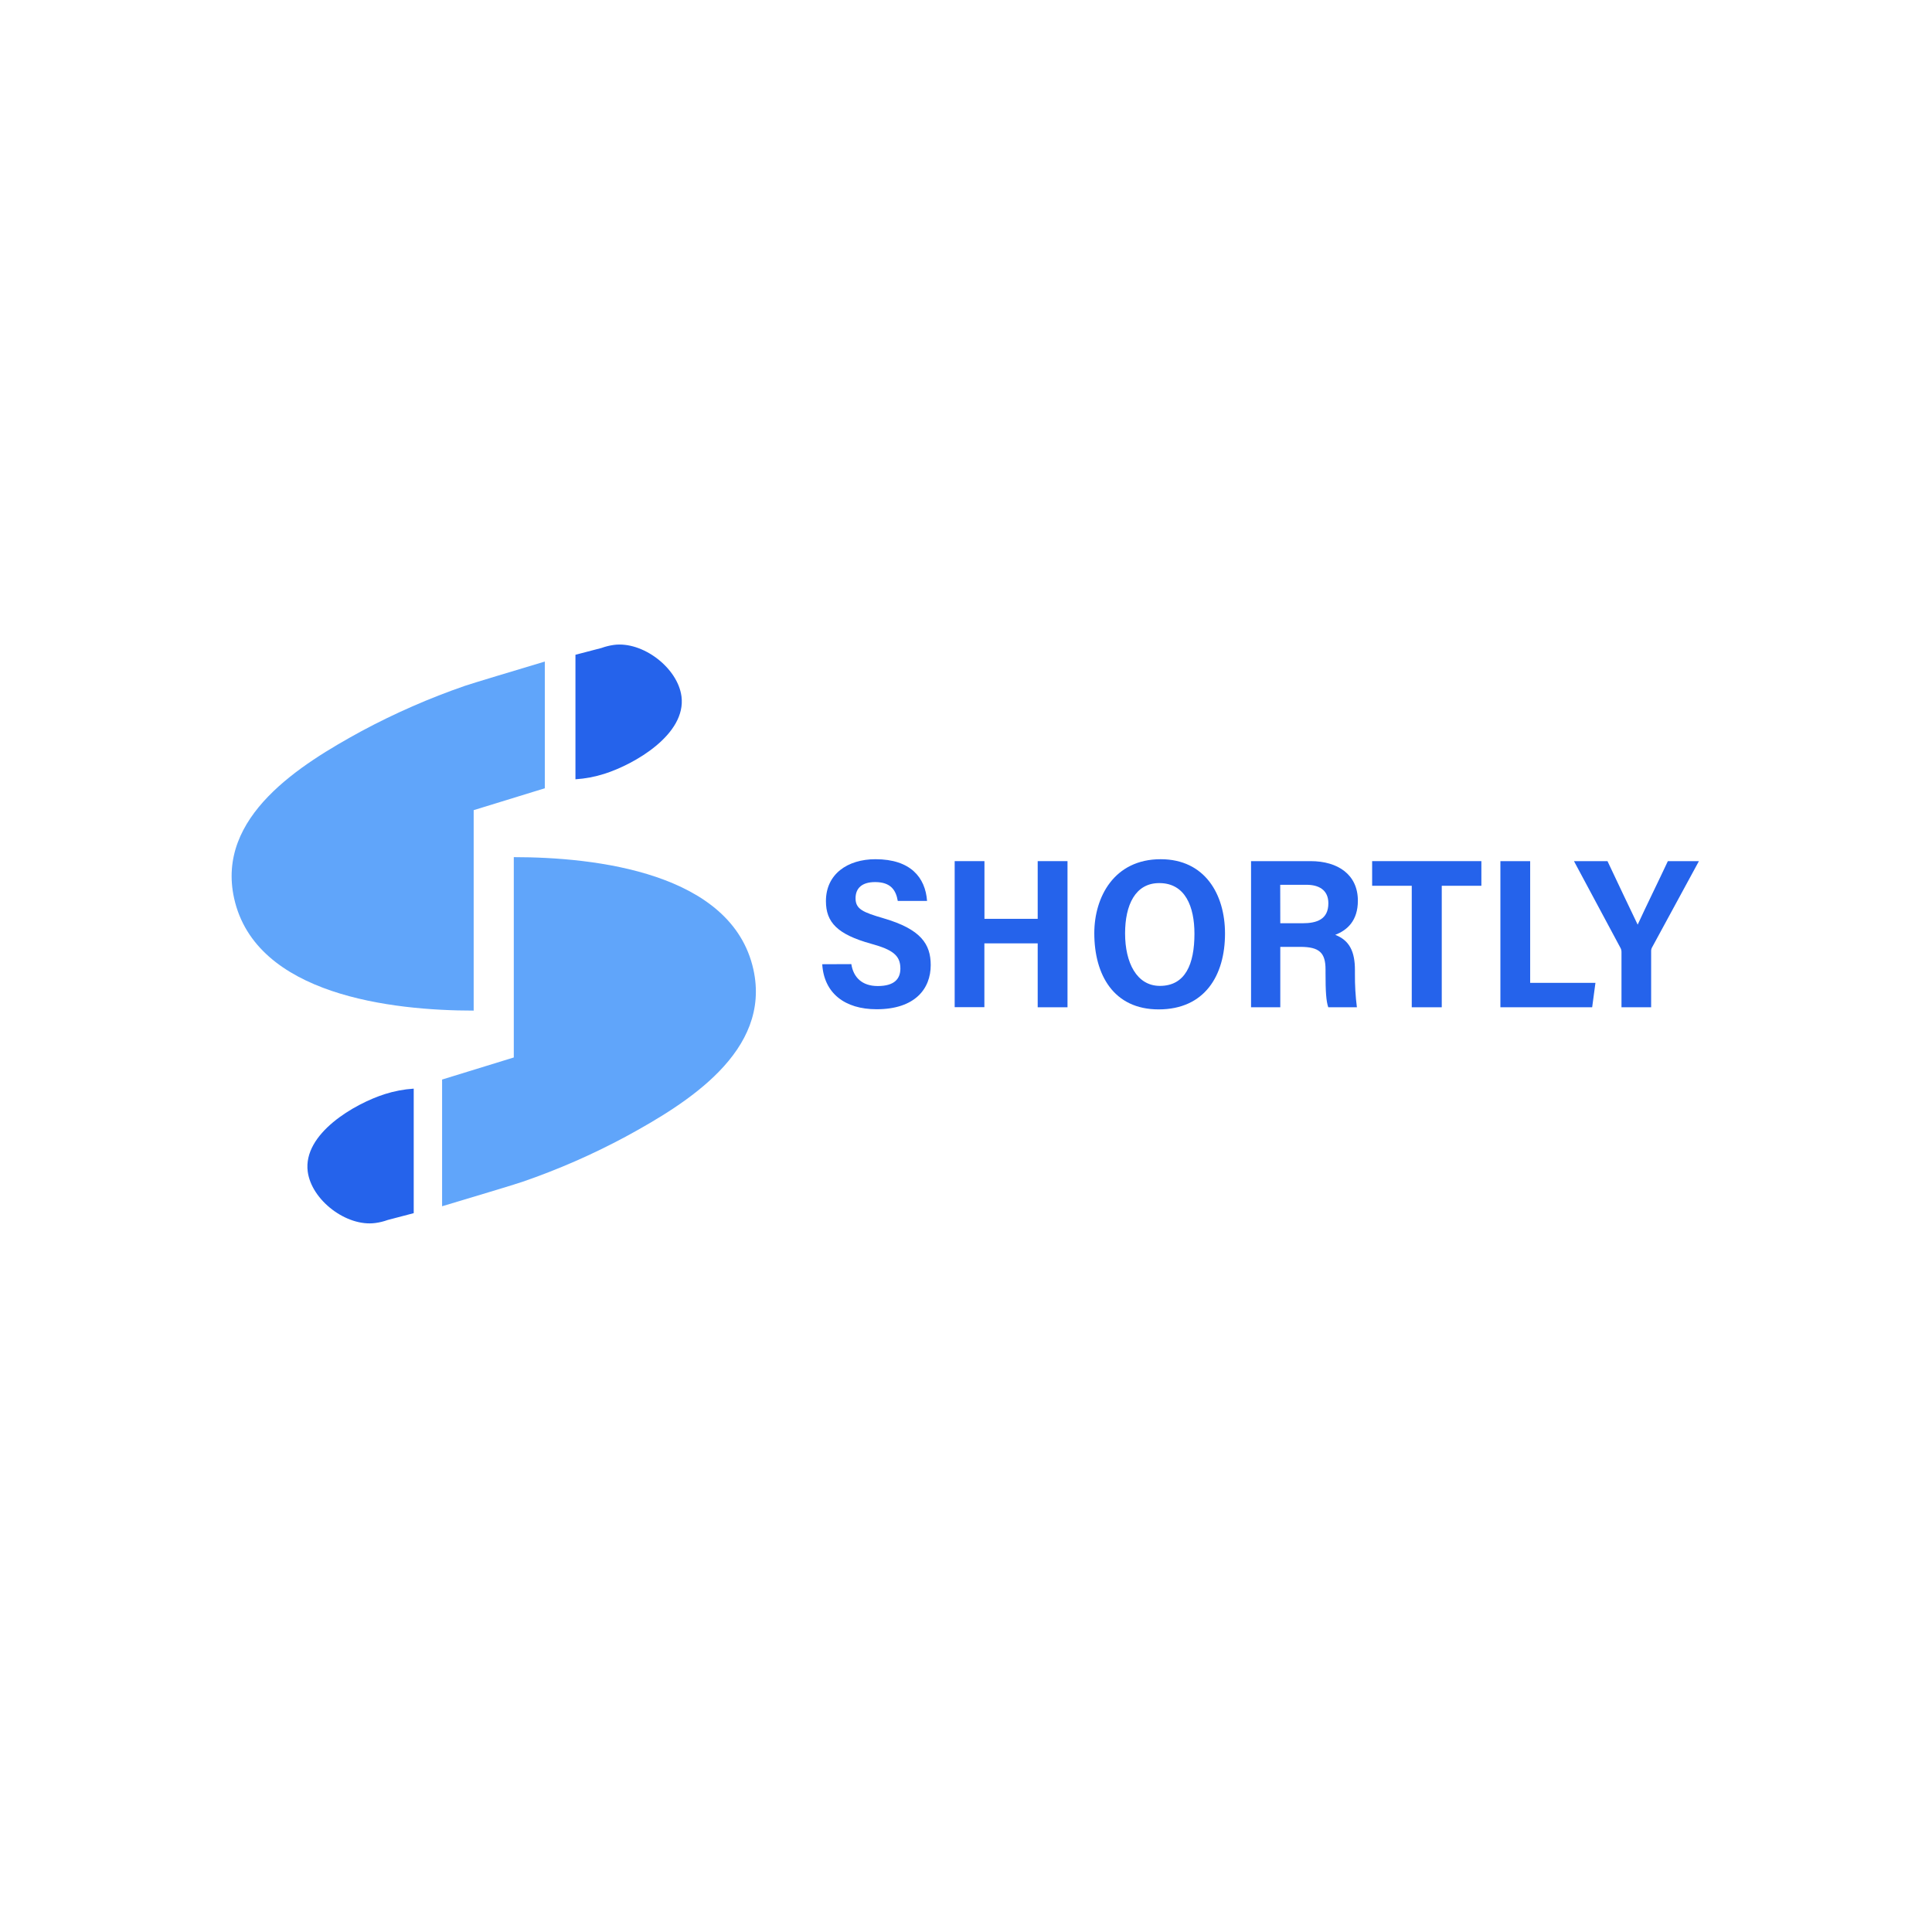
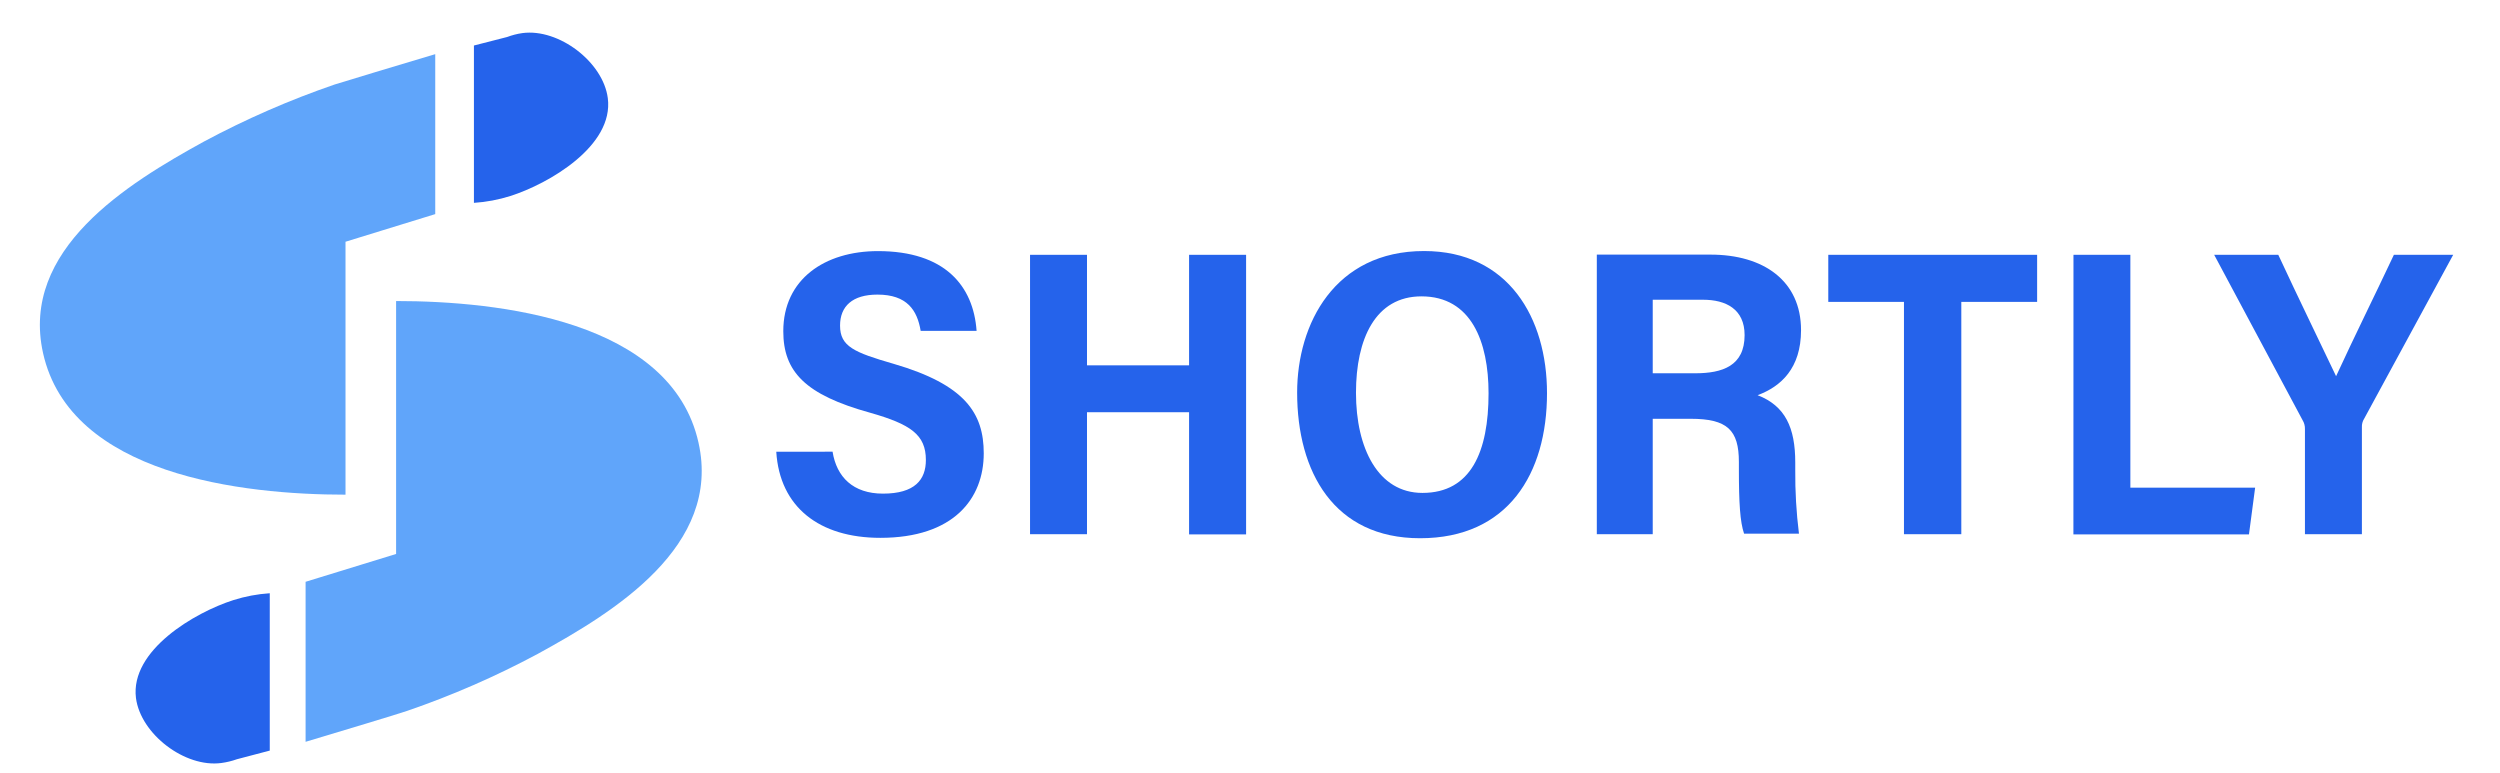
- <svg xmlns="http://www.w3.org/2000/svg" id="Layer_1" data-name="Layer 1" viewBox="0 0 512 512">
-   <defs>
-     <style>.cls-1{fill:#2563eb;}.cls-2{fill:#60a5fa;}</style>
-   </defs>
-   <path class="cls-1" d="M81.55,310.48c1,7.59,10.29,14.67,17.92,13.63a15.33,15.33,0,0,0,3.27-.8l6.9-1.81v-33a32.21,32.21,0,0,0-7.66,1.45C94,292.49,80.24,300.42,81.55,310.48Z" />
-   <path class="cls-2" d="M199.65,256.88c-5.71-25.65-41.88-29.73-63.49-29.73v53.09l-19,5.85v33.58c6.91-2.07,19.59-5.87,21.3-6.48a184.89,184.89,0,0,0,27.42-12C182,292.41,204.48,278.61,199.65,256.88Z" />
-   <path class="cls-2" d="M144.38,175.32c-6.95,2.08-19.44,5.83-21.13,6.42a187,187,0,0,0-27.42,12c-16.14,8.82-38.61,22.62-33.78,44.35,5.71,25.65,41.88,29.73,63.48,29.73V214.7l18.85-5.8Z" />
-   <path class="cls-1" d="M180.6,184.55c-1-7.59-10.3-14.67-17.93-13.64a16,16,0,0,0-3.27.81l-6.9,1.8v33a32.28,32.28,0,0,0,7.67-1.45C168.17,202.53,181.91,194.61,180.6,184.55Z" />
-   <path class="cls-1" d="M225.61,255.5c.55,3.52,2.85,5.81,7,5.81,4.42,0,6-1.91,6-4.65,0-3.52-2.13-5-7.73-6.55-9-2.49-12-5.71-12-11.31,0-7.18,5.75-11.1,13.13-11.1,9.29,0,13.22,4.83,13.67,11.06h-7.76c-.48-2.86-1.87-5-6-5-3.48,0-5.19,1.61-5.19,4.3,0,2.89,2,3.71,7.43,5.3,9.89,2.89,12.49,6.84,12.49,12.4,0,6.31-4.2,11.7-14.34,11.7-8.45,0-13.94-4.26-14.41-11.93Z" />
-   <path class="cls-1" d="M253,228.21h7.89V243.5H275V228.21h7.9v38.73H275V250H260.87v16.91H253Z" />
-   <path class="cls-1" d="M324.64,247.39c0,11.15-5.39,20.11-17.59,20.11-11.95,0-17.05-9.19-17.05-20.19,0-9.54,5.22-19.61,17.59-19.61C319.3,227.7,324.64,237,324.64,247.39Zm-26.48,0c0,7.72,3.08,13.88,9.22,13.88,6.73,0,9.16-5.72,9.16-13.82,0-7.13-2.4-13.42-9.3-13.42C300.84,234,298.16,239.89,298.16,247.34Z" />
-   <path class="cls-1" d="M339.29,250.94v16h-7.75V228.21h15.78c7.31,0,12.53,3.63,12.53,10.48,0,5.28-2.78,7.81-6,9.05,3.84,1.49,5.22,4.52,5.22,9.33v1a66.22,66.22,0,0,0,.52,8.86H352c-.56-1.63-.72-4.23-.72-9v-1c0-4.43-1.62-6-6.68-6Zm0-6.27h5.9c3.75,0,6.84-1,6.84-5.29,0-3.58-2.59-4.9-5.76-4.9h-7Z" />
-   <path class="cls-1" d="M374.13,234.74h-10.5v-6.53h28.95v6.53h-10.5v32.2h-7.95Z" />
-   <path class="cls-1" d="M397.62,228.21h7.89v32.25h17.3l-.87,6.48H397.62Z" />
-   <path class="cls-1" d="M429.71,266.94v-14.6a2.22,2.22,0,0,0-.33-1.25l-12.26-22.88H426c2.72,5.83,6.28,13.22,8,16.83,2.54-5.51,5.49-11.45,8-16.83h8.23l-12.34,22.72a2,2,0,0,0-.32,1.19v14.82Z" />
+ <svg xmlns="http://www.w3.org/2000/svg" id="Layer_1" data-name="Layer 1" viewBox="0 0 384.5 118.87">
+   <path d="M20.91,107.35c.72,5.56,7.54,10.75,13.13,10a11.85,11.85,0,0,0,2.4-.58l5.05-1.33V91.24a23.71,23.71,0,0,0-5.61,1.06C30,94.18,20,100,20.91,107.35Z" fill="#2563eb" />
+   <path d="M107.43,68.08C103.25,49.29,76.75,46.3,60.92,46.3V85.2L47,89.48v24.61c5.07-1.52,14.35-4.31,15.6-4.75a135.86,135.86,0,0,0,20.1-8.77C94.51,94.11,111,84,107.43,68.08Z" fill="#60a5fa" />
+   <path d="M66.94,8.33C61.85,9.85,52.7,12.6,51.46,13a136.21,136.21,0,0,0-20.09,8.77C19.55,28.26,3.08,38.38,6.62,54.3,10.81,73.09,37.3,76.08,53.14,76.08V37.18l13.8-4.25Z" fill="#60a5fa" />
+   <path d="M93.48,15.09c-.72-5.56-7.55-10.75-13.14-10A11.14,11.14,0,0,0,78,5.69L72.89,7V31.2a23.78,23.78,0,0,0,5.62-1.06C84.37,28.27,94.44,22.46,93.48,15.09Z" fill="#2563eb" />
+   <path d="M128.05,69.47c.62,3.9,3.16,6.45,7.75,6.45,4.89,0,6.6-2.13,6.6-5.17,0-3.9-2.36-5.5-8.57-7.27-10-2.76-13.36-6.33-13.36-12.54,0-8,6.38-12.32,14.56-12.32,10.31,0,14.68,5.36,15.17,12.27h-8.6c-.53-3.17-2.08-5.58-6.65-5.58-3.85,0-5.75,1.79-5.75,4.77,0,3.21,2.16,4.12,8.25,5.88,11,3.21,13.85,7.6,13.85,13.76,0,7-4.65,13-15.91,13-9.38,0-15.47-4.73-16-13.24Z" fill="#2563eb" />
+   <path d="M158.42,39.19h8.76v17h15.7v-17h8.77v43h-8.77V63.4h-15.7V82.16h-8.76Z" fill="#2563eb" />
+   <path d="M237.93,60.47c0,12.37-6,22.31-19.52,22.31-13.25,0-18.91-10.19-18.91-22.41,0-10.58,5.79-21.76,19.52-21.76C232,38.61,237.93,48.91,237.93,60.47Zm-29.38-.06c0,8.57,3.42,15.4,10.22,15.4,7.48,0,10.17-6.35,10.17-15.33,0-7.92-2.66-14.9-10.32-14.9C211.52,45.58,208.55,52.14,208.55,60.41Z" fill="#2563eb" />
+   <path d="M254.19,64.41V82.16h-8.6v-43h17.5c8.11,0,13.91,4,13.91,11.62,0,5.86-3.09,8.67-6.68,10,4.26,1.65,5.79,5,5.79,10.35v1.11a74.61,74.61,0,0,0,.57,9.84h-8.44c-.62-1.81-.8-4.7-.8-10V71.05c0-4.92-1.79-6.64-7.41-6.64Zm0-7h6.54c4.16,0,7.59-1.12,7.59-5.87,0-4-2.88-5.44-6.39-5.44h-7.74Z" fill="#2563eb" />
+   <path d="M292.83,46.43H281.19V39.19h32.12v7.24H301.65V82.16h-8.82Z" fill="#2563eb" />
+   <path d="M318.9,39.19h8.75V75h19.19l-.95,7.19h-27Z" fill="#2563eb" />
+   <path d="M354.5,82.16V66a2.47,2.47,0,0,0-.37-1.39L340.54,39.19h9.86c3,6.47,7,14.67,8.89,18.67,2.81-6.11,6.09-12.71,8.89-18.67h9.12l-13.69,25.2a2.26,2.26,0,0,0-.35,1.32V82.16Z" fill="#2563eb" />
</svg>
